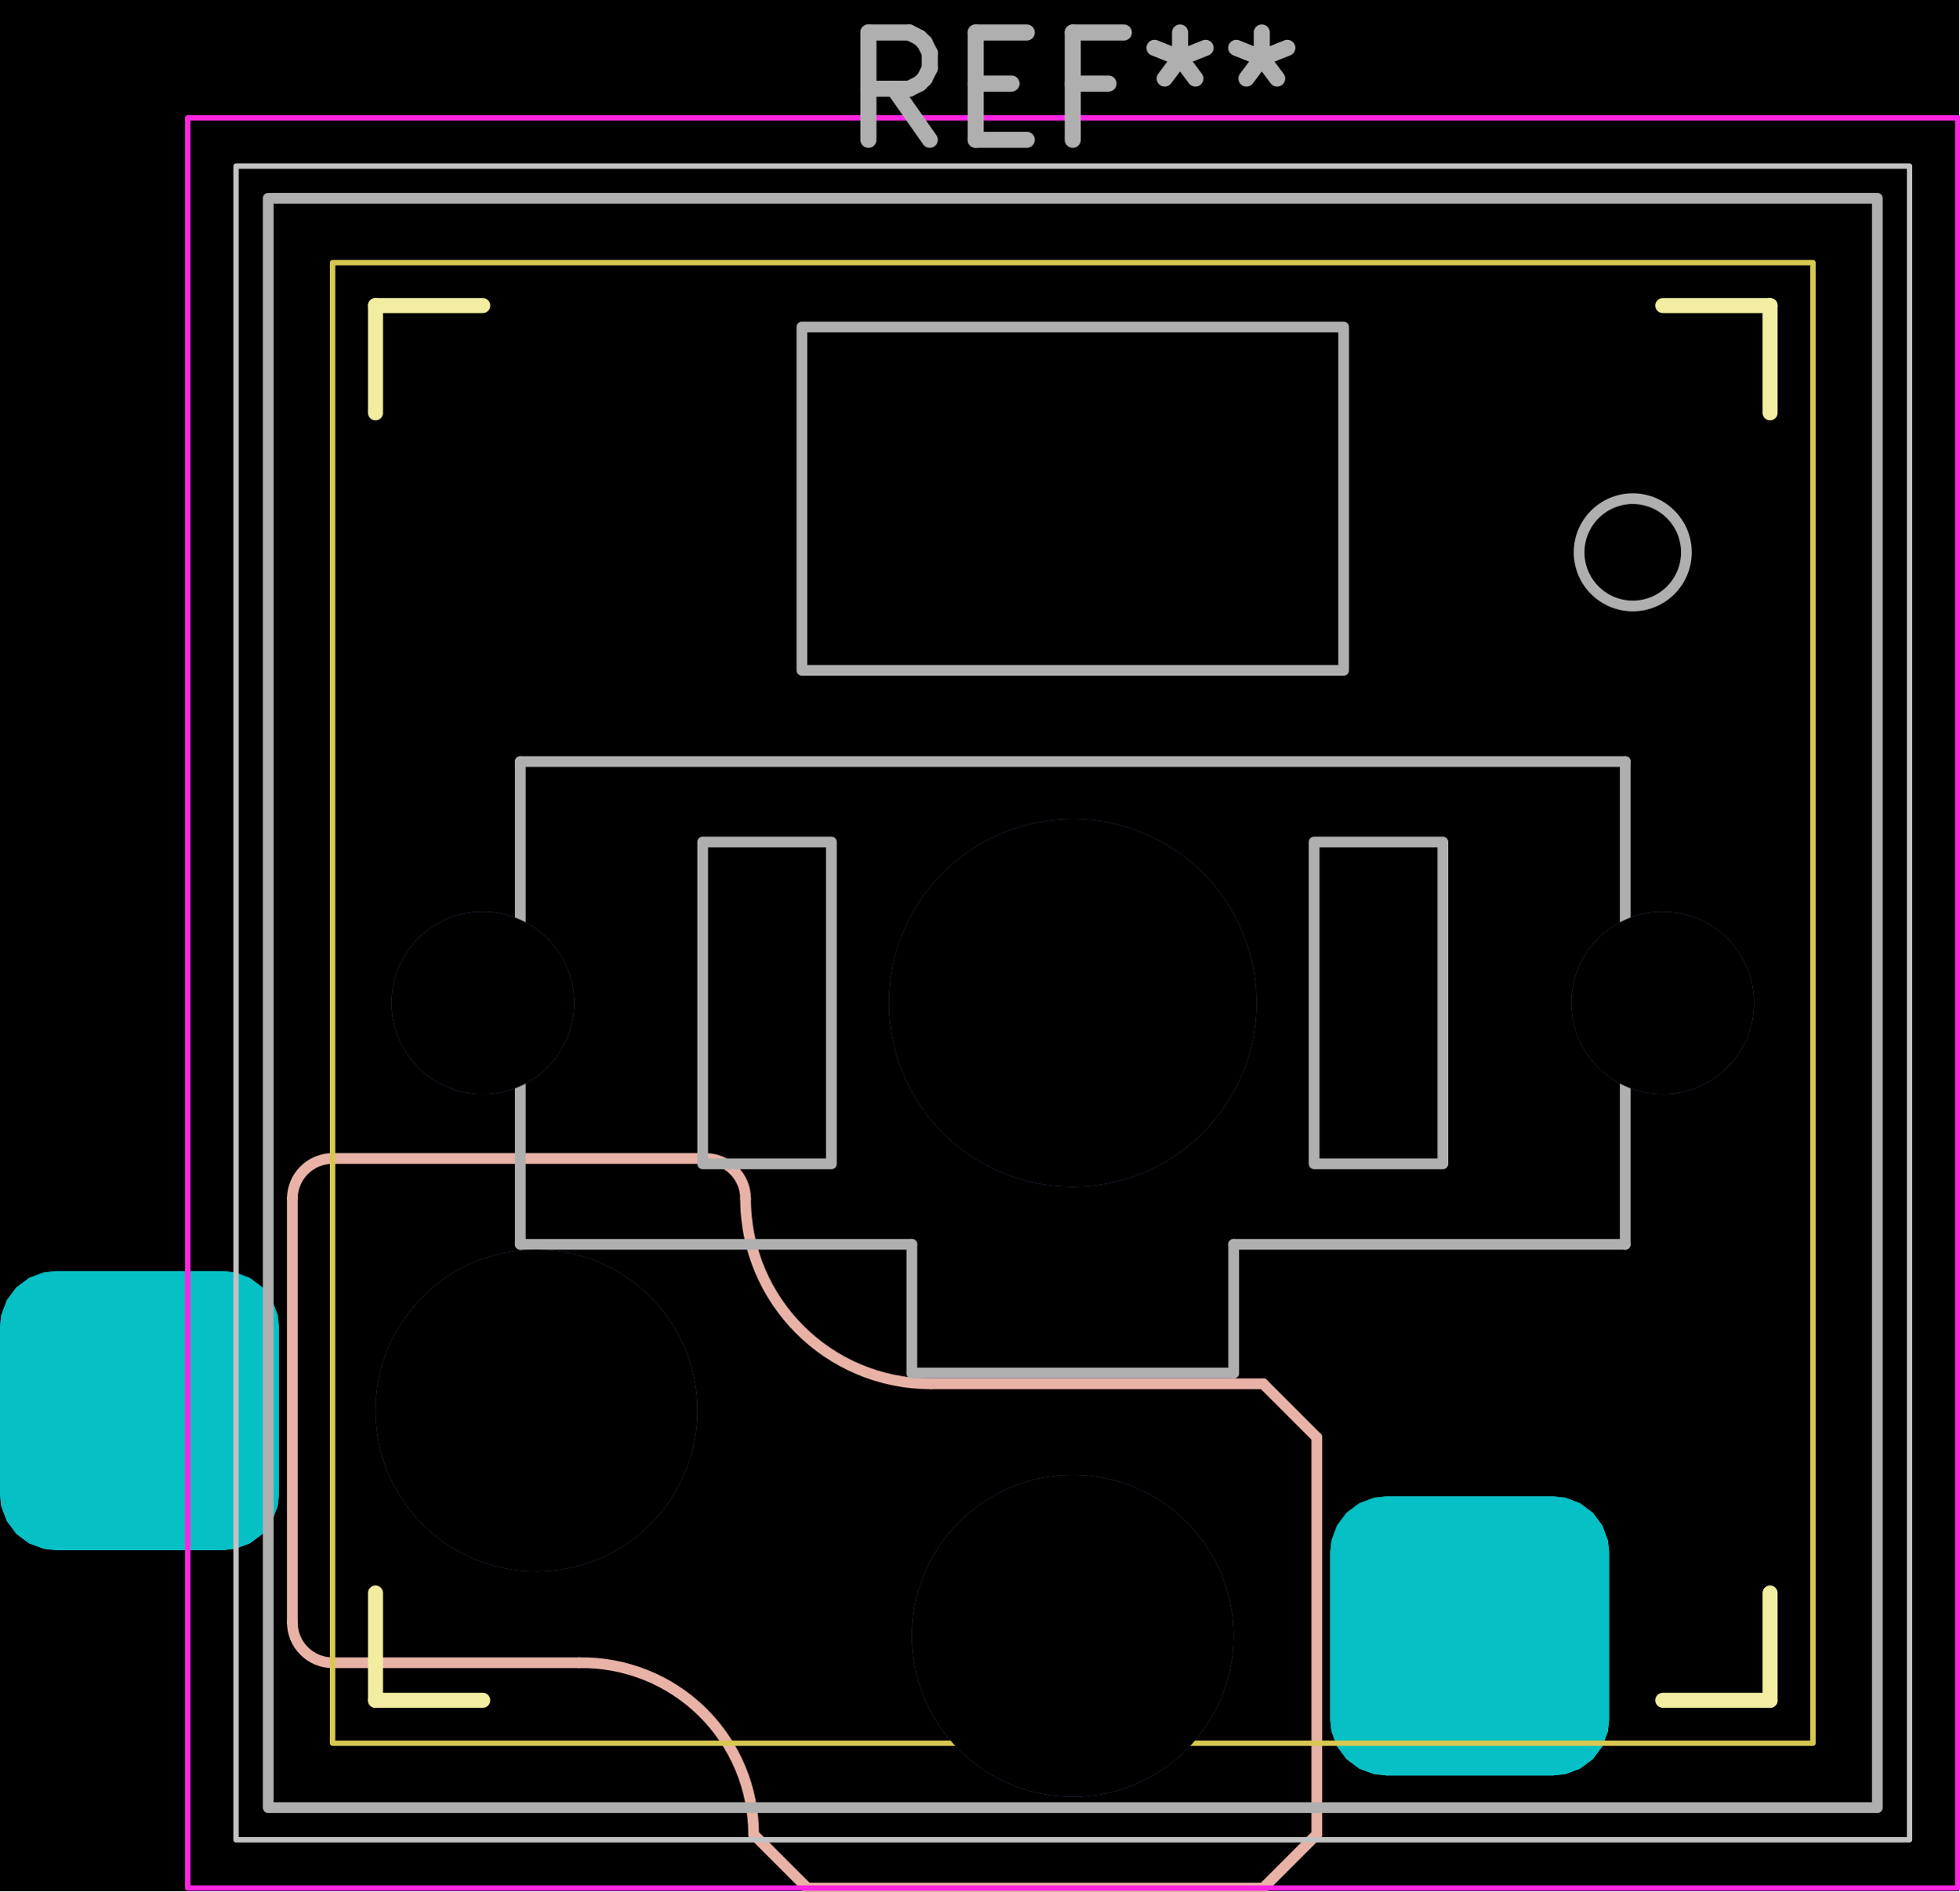
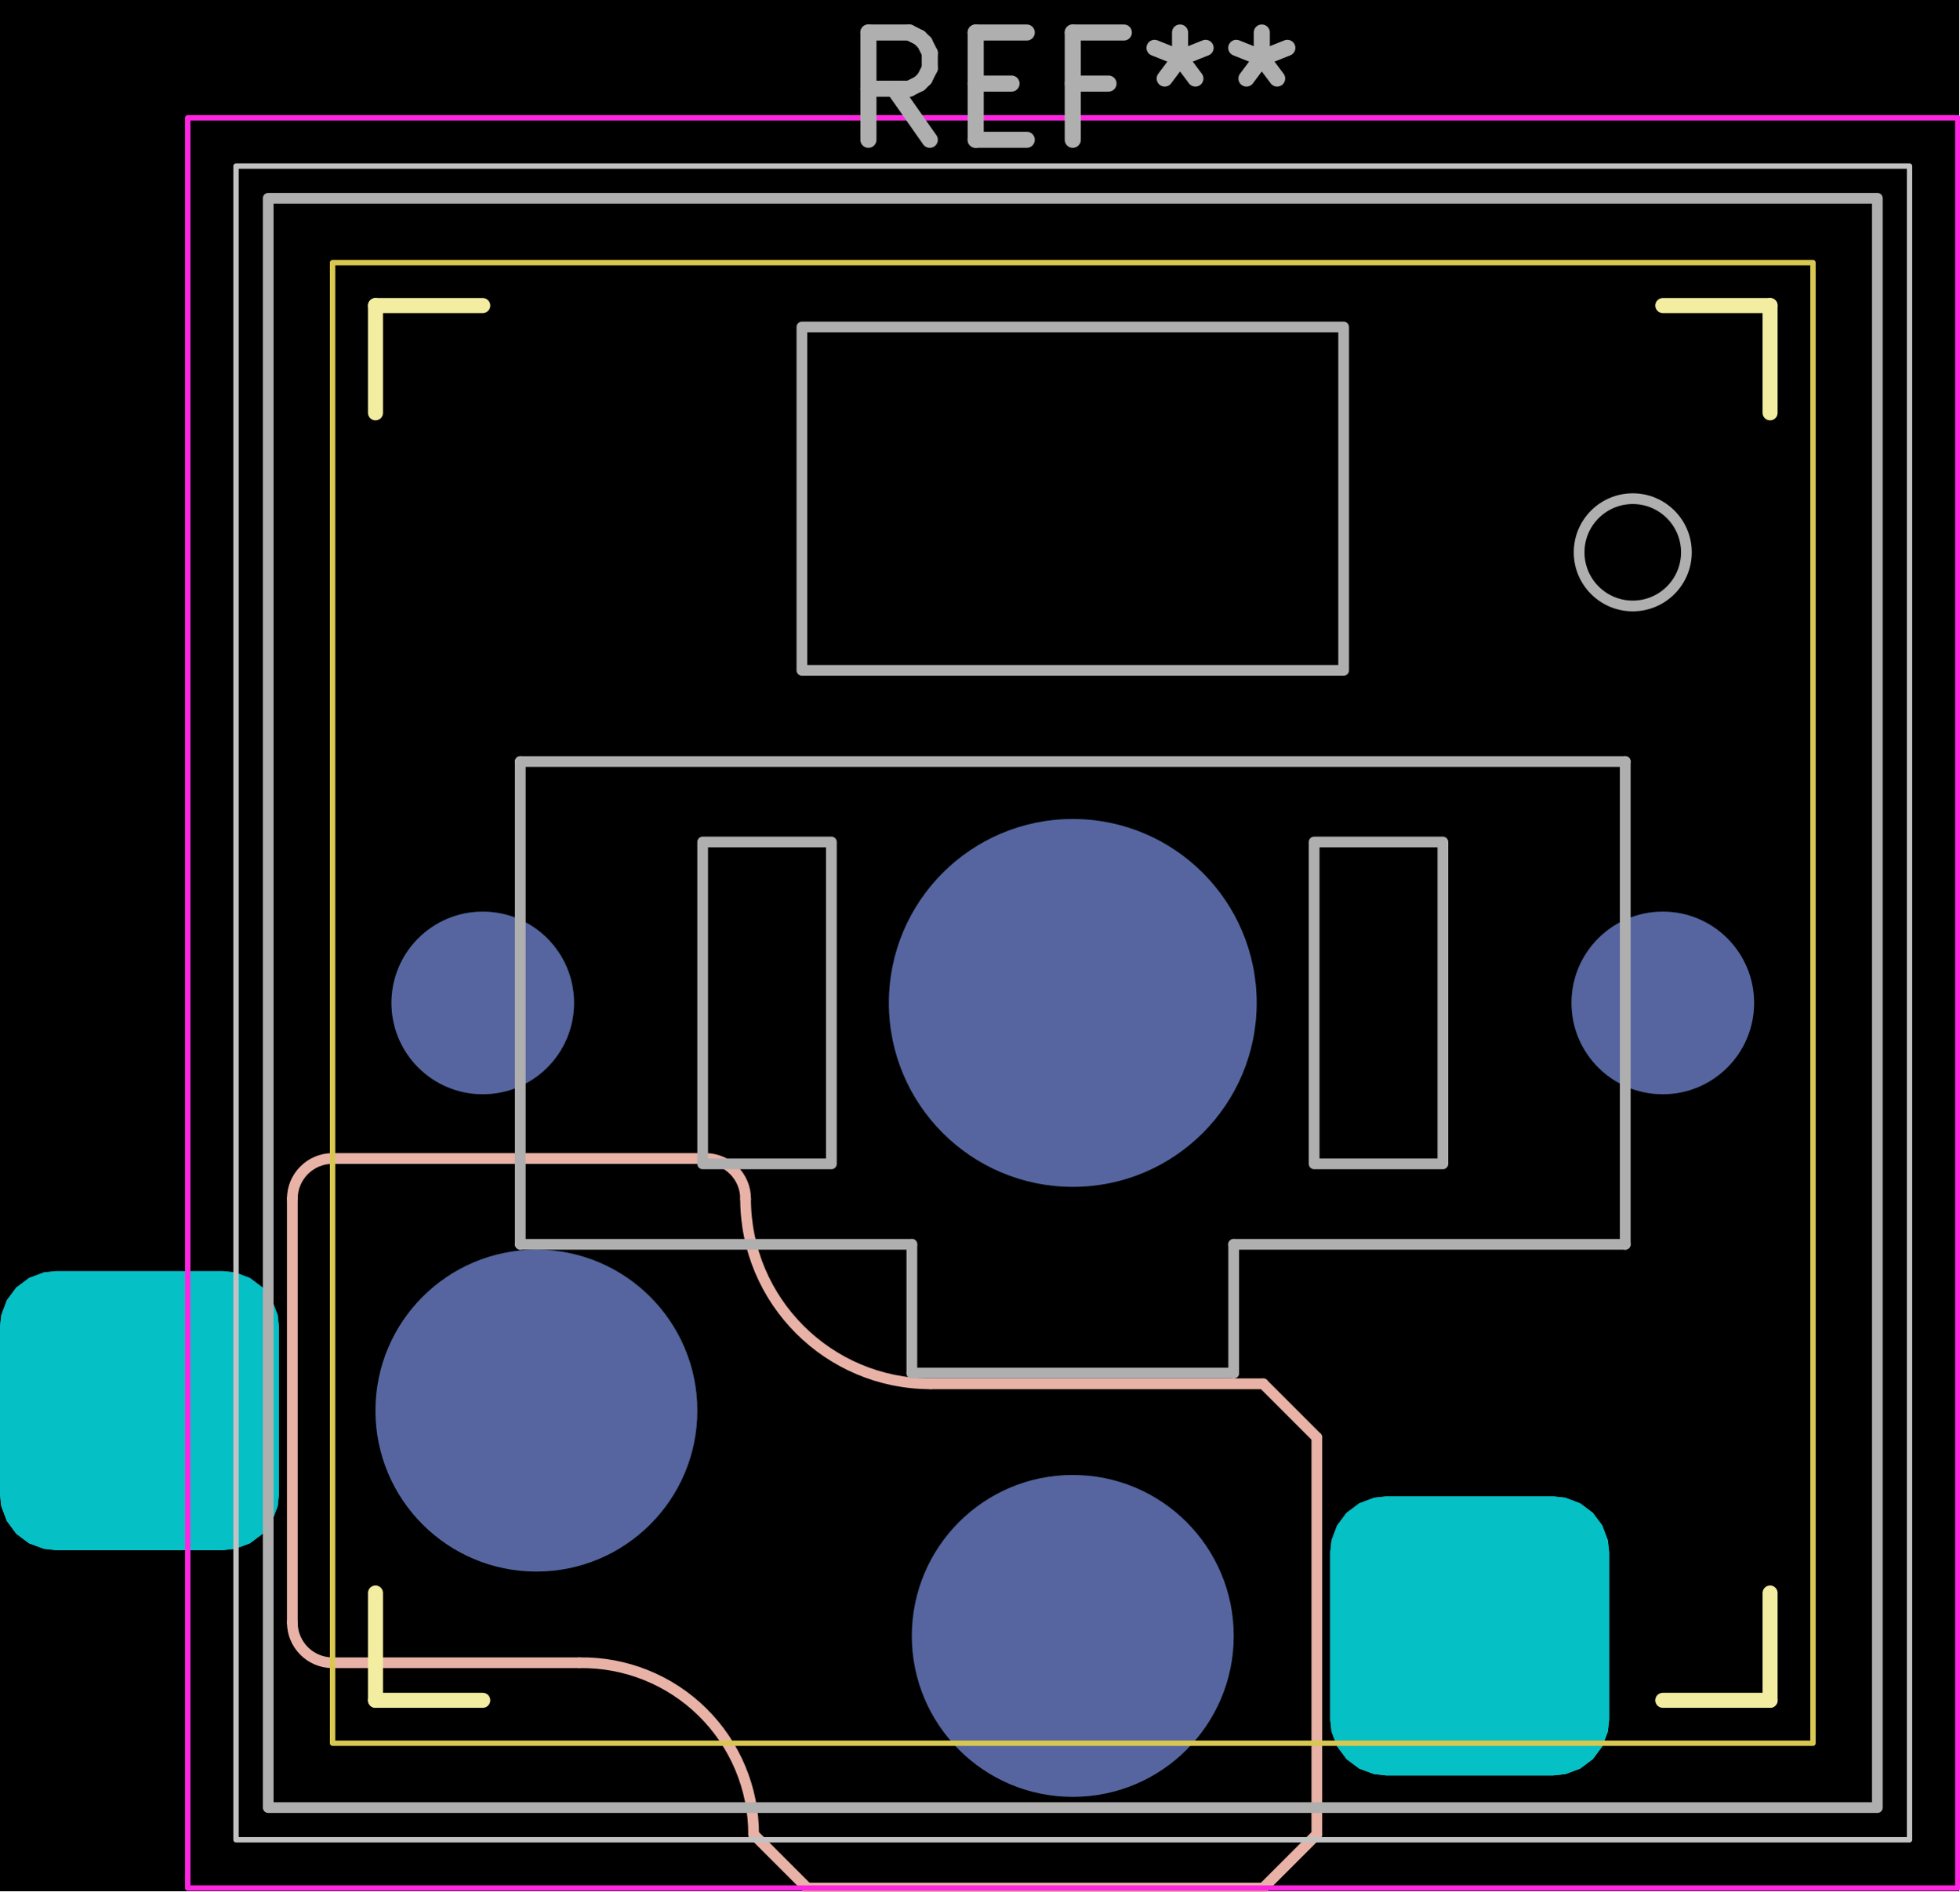
<svg xmlns="http://www.w3.org/2000/svg" version="1.1" width="100%" height="100%" viewBox="0 0 18.263 17.628" preserveAspectRatio="xMidYMid meet">
  <rect width="100%" height="100%" fill="black" />
  <g style="fill:#000000; fill-opacity:1;stroke:#000000; stroke-opacity:1; stroke-linecap:round; stroke-linejoin:round;" transform="translate(0 0) scale(1 1)">
    <path style="fill:#4D7FC4; fill-opacity:1; stroke:none;fill-rule:evenodd;" d="M 12.4,14.468 12.412,14.358 12.464,14.219 12.552,14.101 12.671,14.012 12.809,13.96 12.92,13.948 14.48,13.948 14.591,13.96 14.729,14.012 14.848,14.101 14.936,14.219 14.988,14.358 15,14.468 15,16.028 14.988,16.139 14.936,16.277 14.848,16.396 14.729,16.485 14.591,16.536 14.48,16.548 12.92,16.548 12.809,16.536 12.671,16.485 12.552,16.396 12.464,16.277 12.412,16.139 12.4,16.028 Z" />
    <path style="fill:#4D7FC4; fill-opacity:1; stroke:none;fill-rule:evenodd;" d="M 0,12.368 0.012,12.258 0.064,12.119 0.152,12.001 0.271,11.912 0.409,11.86 0.52,11.848 2.08,11.848 2.191,11.86 2.329,11.912 2.448,12.001 2.536,12.119 2.588,12.258 2.6,12.368 2.6,13.928 2.588,14.039 2.536,14.177 2.448,14.296 2.329,14.385 2.191,14.436 2.08,14.448 0.52,14.448 0.409,14.436 0.271,14.385 0.152,14.296 0.064,14.177 0.012,14.039 0,13.928 Z" />
  </g>
  <g style="fill:#02FFEE; fill-opacity:0.4; stroke:none;">
    <circle cx="4.5" cy="9.348" r="0.851" />
    <circle cx="5" cy="13.148" r="1.5" />
    <circle cx="10" cy="9.348" r="1.714" />
    <circle cx="10" cy="15.248" r="1.5" />
    <circle cx="15.5" cy="9.348" r="0.851" />
    <path style="fill:#02FFEE; fill-opacity:0.4; stroke:none;fill-rule:evenodd;" d="M 12.4,14.468 12.412,14.358 12.464,14.219 12.552,14.101 12.671,14.012 12.809,13.96 12.92,13.948 14.48,13.948 14.591,13.96 14.729,14.012 14.848,14.101 14.936,14.219 14.988,14.358 15,14.468 15,16.028 14.988,16.139 14.936,16.277 14.848,16.396 14.729,16.485 14.591,16.536 14.48,16.548 12.92,16.548 12.809,16.536 12.671,16.485 12.552,16.396 12.464,16.277 12.412,16.139 12.4,16.028 Z" />
    <path style="fill:#02FFEE; fill-opacity:0.4; stroke:none;fill-rule:evenodd;" d="M 0,12.368 0.012,12.258 0.064,12.119 0.152,12.001 0.271,11.912 0.409,11.86 0.52,11.848 2.08,11.848 2.191,11.86 2.329,11.912 2.448,12.001 2.536,12.119 2.588,12.258 2.6,12.368 2.6,13.928 2.588,14.039 2.536,14.177 2.448,14.296 2.329,14.385 2.191,14.436 2.08,14.448 0.52,14.448 0.409,14.436 0.271,14.385 0.152,14.296 0.064,14.177 0.012,14.039 0,13.928 Z" />
    <path style="fill:#00C2C2; fill-opacity:0.9; stroke:none;fill-rule:evenodd;" d="M 12.4,14.468 12.412,14.358 12.464,14.219 12.552,14.101 12.671,14.012 12.809,13.96 12.92,13.948 14.48,13.948 14.591,13.96 14.729,14.012 14.848,14.101 14.936,14.219 14.988,14.358 15,14.468 15,16.028 14.988,16.139 14.936,16.277 14.848,16.396 14.729,16.485 14.591,16.536 14.48,16.548 12.92,16.548 12.809,16.536 12.671,16.485 12.552,16.396 12.464,16.277 12.412,16.139 12.4,16.028 Z" />
    <path style="fill:#00C2C2; fill-opacity:0.9; stroke:none;fill-rule:evenodd;" d="M 0,12.368 0.012,12.258 0.064,12.119 0.152,12.001 0.271,11.912 0.409,11.86 0.52,11.848 2.08,11.848 2.191,11.86 2.329,11.912 2.448,12.001 2.536,12.119 2.588,12.258 2.6,12.368 2.6,13.928 2.588,14.039 2.536,14.177 2.448,14.296 2.329,14.385 2.191,14.436 2.08,14.448 0.52,14.448 0.409,14.436 0.271,14.385 0.152,14.296 0.064,14.177 0.012,14.039 0,13.928 Z" />
  </g>
  <g style="fill:none;  stroke:#E8B2A7; stroke-width:0.1; stroke-opacity:1;  stroke-linecap:round; stroke-linejoin:round;">
    <path d="M2.725 15.123 L2.725 11.173 " />
    <path d="M3.1 10.798 L6.575 10.798 " />
    <path d="M3.1 15.498 L5.4 15.498 " />
    <path d="M7.525 17.598 L7.025 17.098 " />
    <path d="M8.675 12.898 L11.775 12.898 " />
    <path d="M11.775 17.598 L7.525 17.598 " />
    <path d="M12.275 13.398 L11.775 12.898 " />
    <path d="M12.275 13.398 L12.275 17.098 " />
    <path d="M12.275 17.098 L11.775 17.598 " />
    <path d="M3.1 10.798 A0.375 0.375 0.0 0 0 2.725 11.173" />
    <path d="M2.725 15.123 A0.375 0.375 0.0 0 0 3.1 15.498" />
    <path d="M7.025 17.098 A1.6 1.6 0.0 0 0 5.4 15.498" />
    <path d="M6.95 11.173 A0.375 0.375 0.0 0 0 6.575 10.798" />
    <path d="M6.95 11.173 A1.725 1.725 0.0 0 0 8.675 12.898" />
  </g>
  <g style="fill:#D864FF; fill-opacity:0.4; stroke:none;">
    <circle cx="4.5" cy="9.348" r="0.851" />
    <circle cx="5" cy="13.148" r="1.5" />
    <circle cx="10" cy="9.348" r="1.714" />
    <circle cx="10" cy="15.248" r="1.5" />
    <circle cx="15.5" cy="9.348" r="0.851" />
  </g>
  <g style="fill:none;  stroke:#F2EDA1; stroke-width:0.14; stroke-opacity:1;  stroke-linecap:round; stroke-linejoin:round;">
    <path d="M3.5 3.848 L3.5 2.848 " />
    <path d="M3.5 15.848 L3.5 14.848 " />
    <path d="M3.5 15.848 L4.5 15.848 " />
    <path d="M4.5 2.848 L3.5 2.848 " />
    <path d="M15.5 15.848 L16.5 15.848 " />
    <path d="M16.5 2.848 L15.5 2.848 " />
    <path d="M16.5 2.848 L16.5 3.848 " />
    <path d="M16.5 14.848 L16.5 15.848 " />
    <path style="fill:none;  stroke:#FF26E2; stroke-width:0.05; stroke-opacity:1;  stroke-linecap:round; stroke-linejoin:round;fill:none" d="M 1.75,1.098 18.25,1.098 18.25,17.598 1.75,17.598 Z" />
  </g>
  <g style="fill:none;  stroke:#AFAFAF; stroke-width:0.15; stroke-opacity:1;  stroke-linecap:round; stroke-linejoin:round;">
    <text x="10" y="1.348" textLength="4.536" font-size="1.333" lengthAdjust="spacingAndGlyphs" text-anchor="middle" opacity="0" stroke-opacity="0">REF**</text>
    <g class="stroked-text">
      <path d="M8.667 1.303 L8.333 0.827 " />
      <path d="M8.095 1.303 L8.095 0.303 " />
      <path d="M8.095 0.303 L8.476 0.303 " />
      <path d="M8.476 0.303 L8.571 0.351 " />
      <path d="M8.571 0.351 L8.619 0.398 " />
      <path d="M8.619 0.398 L8.667 0.494 " />
      <path d="M8.667 0.494 L8.667 0.636 " />
      <path d="M8.667 0.636 L8.619 0.732 " />
      <path d="M8.619 0.732 L8.571 0.779 " />
      <path d="M8.571 0.779 L8.476 0.827 " />
      <path d="M8.476 0.827 L8.095 0.827 " />
      <path d="M9.095 0.779 L9.429 0.779 " />
      <path d="M9.571 1.303 L9.095 1.303 " />
      <path d="M9.095 1.303 L9.095 0.303 " />
      <path d="M9.095 0.303 L9.571 0.303 " />
      <path d="M10.333 0.779 L10 0.779 " />
      <path d="M10 1.303 L10 0.303 " />
      <path d="M10 0.303 L10.476 0.303 " />
      <path d="M11 0.303 L11 0.541 " />
      <path d="M10.762 0.446 L11 0.541 " />
      <path d="M11 0.541 L11.238 0.446 " />
      <path d="M10.857 0.732 L11 0.541 " />
      <path d="M11 0.541 L11.143 0.732 " />
      <path d="M11.762 0.303 L11.762 0.541 " />
      <path d="M11.524 0.446 L11.762 0.541 " />
      <path d="M11.762 0.541 L12 0.446 " />
      <path d="M11.619 0.732 L11.762 0.541 " />
      <path d="M11.762 0.541 L11.905 0.732 " />
    </g>
  </g>
  <g style="fill:none;  stroke:#AFAFAF; stroke-width:0.1; stroke-opacity:1;  stroke-linecap:round; stroke-linejoin:round;">
    <path d="M4.85 7.098 L4.85 11.598 " />
    <path d="M4.85 7.098 L15.15 7.098 " />
    <path d="M4.85 11.598 L8.5 11.598 " />
    <path d="M8.5 12.798 L8.5 11.598 " />
    <path d="M11.5 11.598 L11.5 12.798 " />
    <path d="M11.5 12.798 L8.5 12.798 " />
    <path d="M15.15 7.098 L15.15 11.598 " />
    <path d="M15.15 11.598 L11.5 11.598 " />
    <path style="fill:none;  stroke:#AFAFAF; stroke-width:0.1; stroke-opacity:1;  stroke-linecap:round; stroke-linejoin:round;fill:none" d="M 2.5,1.848 17.5,1.848 17.5,16.848 2.5,16.848 Z" />
    <path style="fill:none;  stroke:#AFAFAF; stroke-width:0.1; stroke-opacity:1;  stroke-linecap:round; stroke-linejoin:round;fill:none" d="M 7.475,3.048 12.525,3.048 12.525,6.248 7.475,6.248 Z" />
    <path style="fill:none;  stroke:#AFAFAF; stroke-width:0.1; stroke-opacity:1;  stroke-linecap:round; stroke-linejoin:round;fill:none" d="M 6.55,7.848 7.75,7.848 7.75,10.848 6.55,10.848 Z" />
    <path style="fill:none;  stroke:#AFAFAF; stroke-width:0.1; stroke-opacity:1;  stroke-linecap:round; stroke-linejoin:round;fill:none" d="M 12.25,7.848 13.45,7.848 13.45,10.848 12.25,10.848 Z" />
    <circle cx="15.22" cy="5.148" r="0.5" />
    <path style="fill:none;  stroke:#D8C852; stroke-width:0.05; stroke-opacity:1;  stroke-linecap:round; stroke-linejoin:round;fill:none" d="M 3.1,2.448 16.9,2.448 16.9,16.248 3.1,16.248 Z" />
    <path style="fill:none;  stroke:#C2C2C2; stroke-width:0.05; stroke-opacity:1;  stroke-linecap:round; stroke-linejoin:round;fill:none" d="M 2.2,1.548 17.8,1.548 17.8,17.148 2.2,17.148 Z" />
  </g>
-   <g style="fill:#000000; fill-opacity:1; stroke:none;">
-     <circle cx="4.5" cy="9.348" r="0.851" />
-     <circle cx="5" cy="13.148" r="1.5" />
-     <circle cx="10" cy="9.348" r="1.714" />
-     <circle cx="10" cy="15.248" r="1.5" />
-     <circle cx="15.5" cy="9.348" r="0.851" />
-   </g>
</svg>
